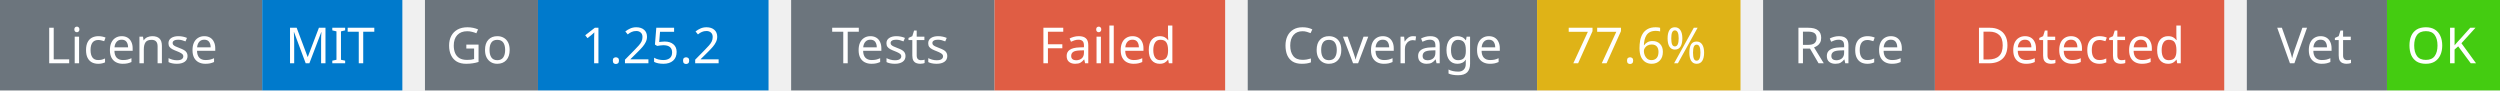
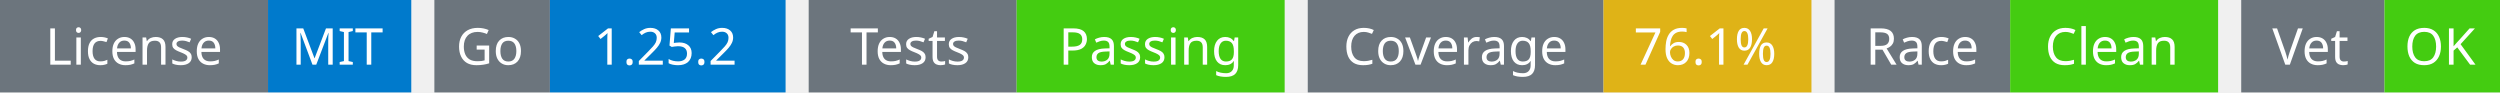
- <svg xmlns="http://www.w3.org/2000/svg" width="553" height="20" viewBox="0 0 553 20">
+ <svg xmlns="http://www.w3.org/2000/svg" width="541" height="20" viewBox="0 0 541 20">
  <g transform="translate(0, 0)">
    <rect x="0" y="0" width="58" height="20" fill="#6c757d" />
    <rect x="58" y="0" width="31" height="20" fill="#007acc" />
    <text x="29" y="14" text-anchor="middle" font-family="sans-serif" font-size="11" fill="white">License</text>
    <text x="73" y="14" text-anchor="middle" font-family="sans-serif" font-size="11" fill="white">MIT</text>
  </g>
  <g transform="translate(94, 0)">
    <rect x="0" y="0" width="25" height="20" fill="#6c757d" />
    <rect x="25" y="0" width="51" height="20" fill="#007acc" />
    <text x="12" y="14" text-anchor="middle" font-family="sans-serif" font-size="11" fill="white">Go</text>
    <text x="50" y="14" text-anchor="middle" font-family="sans-serif" font-size="11" fill="white">1.25.2</text>
  </g>
  <g transform="translate(175, 0)">
    <rect x="0" y="0" width="45" height="20" fill="#6c757d" />
-     <rect x="45" y="0" width="51" height="20" fill="#e05d44" />
+     <rect x="45" y="0" width="58" height="20" fill="#4c1" />
    <text x="22" y="14" text-anchor="middle" font-family="sans-serif" font-size="11" fill="white">Tests</text>
-     <text x="70" y="14" text-anchor="middle" font-family="sans-serif" font-size="11" fill="white">Failed</text>
+     <text x="74" y="14" text-anchor="middle" font-family="sans-serif" font-size="11" fill="white">Passing</text>
  </g>
-   <g transform="translate(276, 0)">
+   <g transform="translate(283, 0)">
    <rect x="0" y="0" width="64" height="20" fill="#6c757d" />
    <rect x="64" y="0" width="45" height="20" fill="#dfb317" />
    <text x="32" y="14" text-anchor="middle" font-family="sans-serif" font-size="11" fill="white">Coverage</text>
-     <text x="86" y="14" text-anchor="middle" font-family="sans-serif" font-size="11" fill="white">77.6%</text>
+     <text x="86" y="14" text-anchor="middle" font-family="sans-serif" font-size="11" fill="white">76.1%</text>
  </g>
-   <g transform="translate(390, 0)">
+   <g transform="translate(397, 0)">
    <rect x="0" y="0" width="38" height="20" fill="#6c757d" />
-     <rect x="38" y="0" width="64" height="20" fill="#e05d44" />
+     <rect x="38" y="0" width="45" height="20" fill="#4c1" />
    <text x="19" y="14" text-anchor="middle" font-family="sans-serif" font-size="11" fill="white">Race</text>
-     <text x="70" y="14" text-anchor="middle" font-family="sans-serif" font-size="11" fill="white">Detected</text>
+     <text x="60" y="14" text-anchor="middle" font-family="sans-serif" font-size="11" fill="white">Clean</text>
  </g>
-   <g transform="translate(497, 0)">
+   <g transform="translate(485, 0)">
    <rect x="0" y="0" width="31" height="20" fill="#6c757d" />
    <rect x="31" y="0" width="25" height="20" fill="#4c1" />
    <text x="15" y="14" text-anchor="middle" font-family="sans-serif" font-size="11" fill="white">Vet</text>
    <text x="43" y="14" text-anchor="middle" font-family="sans-serif" font-size="11" fill="white">OK</text>
  </g>
</svg>
